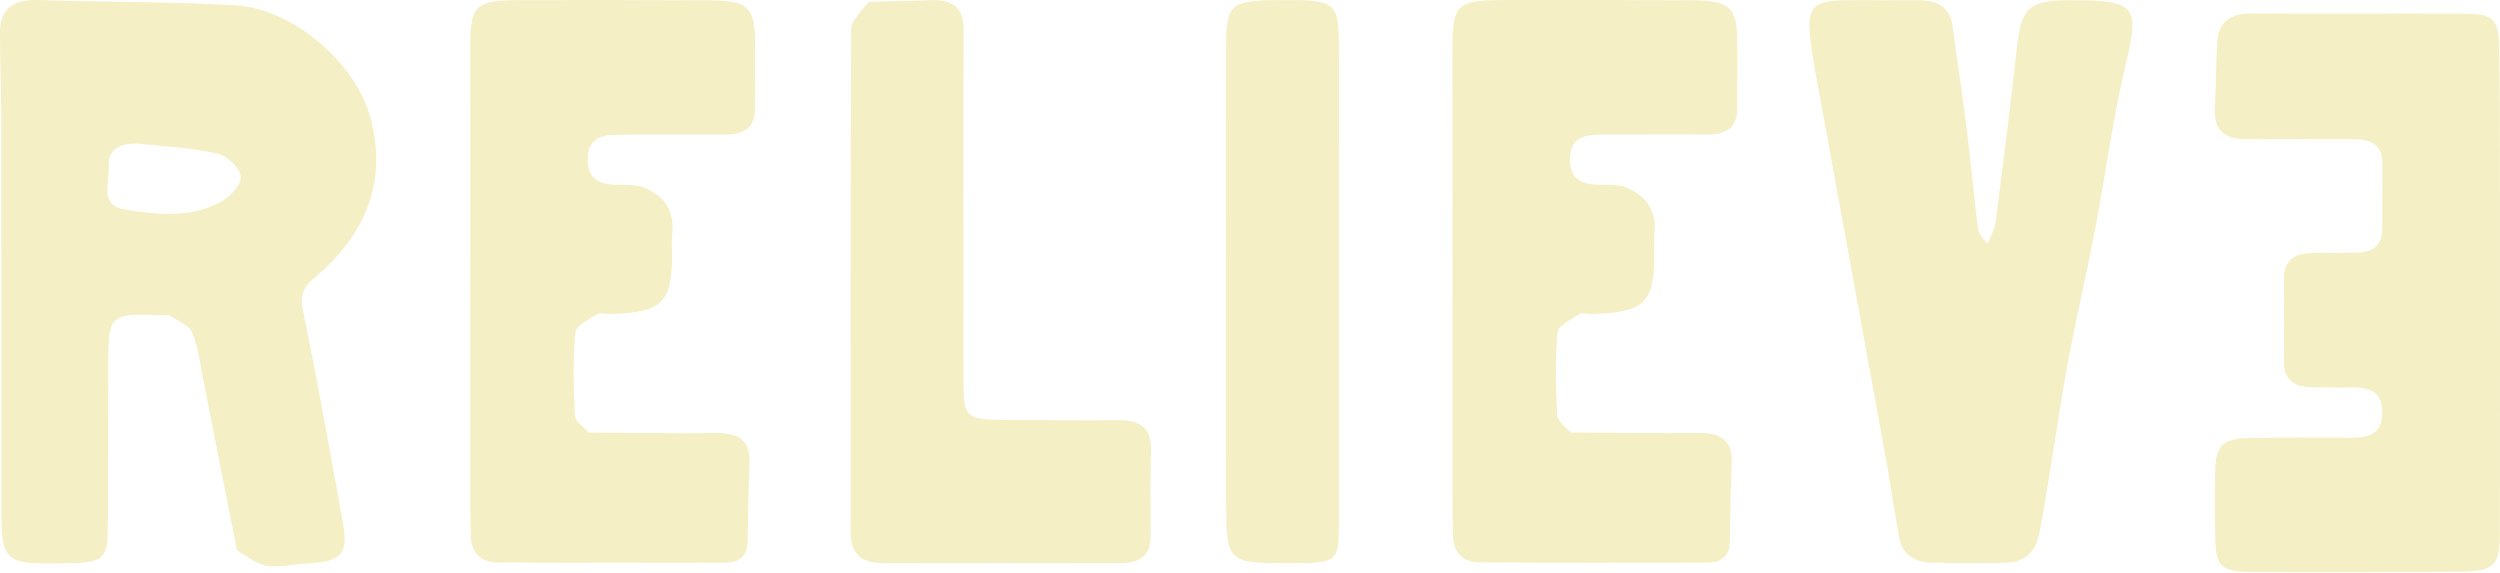
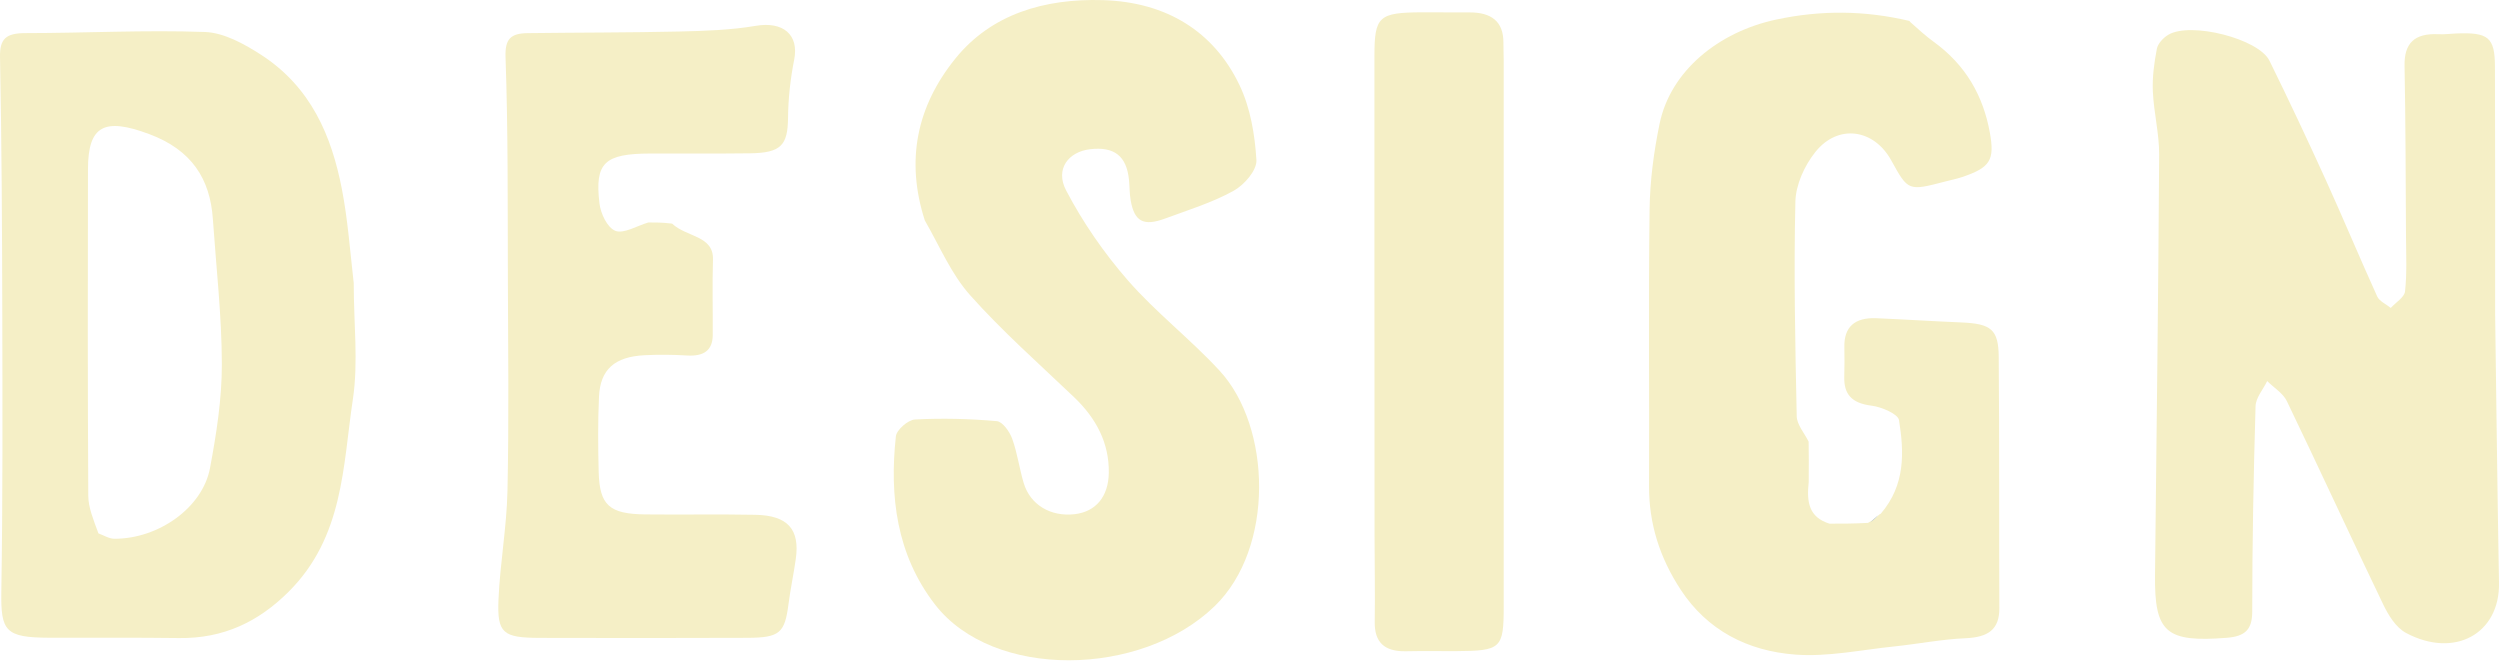
- <svg xmlns="http://www.w3.org/2000/svg" width="100%" height="100%" viewBox="0 0 1920 440" version="1.1" xml:space="preserve" style="fill-rule:evenodd;clip-rule:evenodd;stroke-linejoin:round;stroke-miterlimit:2;">
-   <g id="r" transform="matrix(3.795565,0,0,3.467173,-2668.336,-1324.899)">
-     <path d="M750.957,504.018C748.578,491.064 746.358,478.474 744.091,465.894C743.474,462.472 743.096,458.929 741.86,455.731C741.248,454.148 738.965,453.181 737.369,452.031C737.031,451.787 736.394,451.956 735.895,451.936C725.29,451.515 724.942,451.835 724.912,462.446C724.877,474.777 724.915,487.108 724.832,499.439C724.79,505.712 723.717,506.716 717.575,506.865C703.367,507.212 703.29,507.138 703.289,493.16C703.288,465.002 703.306,436.844 703.273,408.687C703.266,402.206 702.991,395.725 703.016,389.245C703.035,384.397 705.447,381.969 710.524,382.134C723.833,382.567 737.166,382.515 750.455,383.274C762.243,383.948 774.906,396.049 777.886,407.878C781.528,422.335 777.107,434.035 766.5,443.81C764.303,445.834 763.718,447.642 764.298,450.747C767.254,466.569 769.872,482.457 772.467,498.345C773.518,504.78 771.925,506.541 765.599,506.896C762.775,507.055 759.891,507.866 757.164,507.475C755.038,507.171 753.112,505.467 750.957,504.018M730.761,413.937C727.277,413.872 724.772,415.144 725.015,419.032C725.226,422.414 723.16,427.544 727.923,428.438C734.459,429.666 741.536,430.58 747.739,426.797C749.609,425.656 751.852,423.078 751.739,421.297C751.621,419.445 749.132,416.709 747.2,416.208C742.169,414.904 736.875,414.612 730.761,413.937Z" style="fill:rgb(245,239,198);fill-rule:nonzero;" />
-   </g>
-   <g id="e-alreves" transform="matrix(3.795565,0,0,3.467173,-2668.336,-1324.899)">
-     <path d="M1171.319,467.916C1166.89,467.986 1165.103,465.98 1165.138,462.068C1165.191,456.072 1165.215,450.075 1165.146,444.08C1165.097,439.816 1167.229,438.061 1171.327,438.148C1174.157,438.208 1176.99,438.088 1179.821,438.071C1183.303,438.05 1185.043,436.319 1185.044,432.833C1185.045,428.003 1185.037,423.173 1185.065,418.344C1185.087,414.556 1183.141,412.957 1179.463,412.977C1172.301,413.015 1165.135,412.839 1157.976,412.983C1153.064,413.082 1150.939,410.907 1151.176,406.058C1151.41,401.237 1151.401,396.404 1151.643,391.583C1151.862,387.193 1154.102,385.065 1158.704,385.101C1173.028,385.214 1187.354,385.076 1201.68,385.15C1207.42,385.18 1208.6,386.371 1208.697,392.356C1208.86,402.515 1208.843,412.677 1208.851,422.838C1208.869,448.491 1208.879,474.143 1208.847,499.796C1208.837,507.718 1207.791,508.755 1199.913,508.789C1186.088,508.849 1172.263,508.91 1158.438,508.827C1152.562,508.791 1151.399,507.561 1151.26,501.76C1151.136,496.599 1151.115,491.431 1151.233,486.271C1151.361,480.652 1152.78,479.252 1158.494,479.142C1165.155,479.015 1171.819,479.036 1178.482,479.086C1182.265,479.114 1184.978,478.292 1185.049,473.649C1185.124,468.71 1182.273,467.817 1178.268,467.956C1176.106,468.031 1173.938,467.945 1171.319,467.916Z" style="fill:rgb(245,239,198);fill-rule:nonzero;" />
-   </g>
-   <g id="v" transform="matrix(3.795565,0,0,3.467173,-2668.336,-1324.899)">
-     <path d="M1085.015,486.181C1080.527,459.076 1076.057,432.407 1071.62,405.733C1070.723,400.336 1069.668,394.943 1069.206,389.504C1068.719,383.765 1070.249,382.307 1075.907,382.205C1081.066,382.112 1086.229,382.237 1091.389,382.202C1095.357,382.175 1097.623,383.965 1098.112,387.991C1098.995,395.255 1100.028,402.501 1100.856,409.771C1101.72,417.352 1102.388,424.955 1103.215,432.54C1103.336,433.648 1103.862,434.711 1105.206,436.066C1105.746,434.544 1106.594,433.057 1106.778,431.492C1108.312,418.491 1109.816,405.486 1111.139,392.462C1112.029,383.703 1113.554,382.141 1122.228,382.171C1135.327,382.216 1135.95,383.534 1133.143,396.357C1130.521,408.339 1129.097,420.579 1126.982,432.677C1125.271,442.469 1123.203,452.199 1121.508,461.993C1120.176,469.69 1119.18,477.445 1118.016,485.171C1117.249,490.256 1116.537,495.351 1115.631,500.412C1114.942,504.264 1112.79,506.777 1108.568,506.808C1103.741,506.843 1098.912,506.871 1094.086,506.786C1090.514,506.722 1087.978,505.073 1087.335,501.381C1086.48,496.475 1085.8,491.539 1085.015,486.181Z" style="fill:rgb(245,239,198);fill-rule:nonzero;" />
-   </g>
-   <g transform="matrix(3.795565,0,0,3.467173,-2668.336,-1324.899)">
-     <path d="M878.81,382.536C883.218,382.362 887.216,382.378 891.204,382.175C896.128,381.924 898.042,384.165 898.008,389.039C897.881,406.695 897.969,424.352 897.971,442.008C897.972,450.17 897.935,458.332 897.962,466.494C897.99,474.727 898.403,475.108 906.845,475.141C914.34,475.17 921.836,475.268 929.33,475.183C933.951,475.13 936.024,477.172 935.912,481.823C935.76,488.149 935.809,494.481 935.841,500.81C935.861,504.982 933.841,506.869 929.705,506.858C913.714,506.817 897.724,506.81 881.733,506.852C877.11,506.865 875.141,504.659 875.144,500.096C875.166,462.951 875.07,425.806 875.239,388.662C875.248,386.646 877.296,384.639 878.81,382.536Z" style="fill:rgb(245,239,198);fill-rule:nonzero;" />
-   </g>
-   <g id="i" transform="matrix(3.795565,0,0,3.467173,-2668.336,-1324.899)">
-     <path d="M951.097,473C951.097,445.679 951.08,418.859 951.108,392.038C951.118,383.276 952.191,382.245 960.85,382.164C973.98,382.042 973.963,382.042 973.958,395.196C973.947,429.513 973.961,463.83 973.945,498.147C973.941,506.426 973.478,506.85 965.141,506.879C951.149,506.928 951.143,506.928 951.105,492.991C951.087,486.494 951.098,479.997 951.097,473Z" style="fill:rgb(245,239,198);fill-rule:nonzero;" />
-   </g>
-   <g transform="matrix(3.795565,0,0,3.467173,-2668.336,-1324.899)">
-     <path d="M822.064,477.906C822.081,477.929 822.107,477.942 822.134,477.942C830.777,477.993 839.42,478.143 848.061,478.052C852.679,478.002 854.85,479.922 854.679,484.601C854.468,490.419 854.36,496.242 854.304,502.063C854.274,505.17 852.745,506.756 849.743,506.762C834.428,506.795 819.112,506.811 803.797,506.717C800.202,506.695 798.385,504.523 798.281,500.95C798.227,499.12 798.189,497.288 798.188,495.457C798.17,461.16 798.147,426.863 798.155,392.567C798.157,383.189 799.168,382.169 808.397,382.154C821.217,382.133 834.037,382.127 846.856,382.212C854.214,382.261 855.714,383.781 855.798,390.972C855.857,395.966 855.735,400.962 855.801,405.955C855.856,410.173 853.82,411.98 849.676,411.935C842.851,411.861 836.025,411.948 829.199,411.95C825.521,411.951 822.104,411.998 821.962,417.183C821.816,422.456 824.951,423.208 829.071,423.065C830.067,423.03 831.068,423.127 832.756,423.408C838.114,425.681 839.499,429.412 839.017,434.19C838.868,435.672 838.998,437.183 838.997,438.68C838.988,449.278 836.986,451.342 826.34,451.703C825.511,451.731 824.427,451.296 823.893,451.679C822.221,452.875 819.545,454.261 819.423,455.751C818.921,461.86 819.061,468.044 819.357,474.181C819.419,475.463 821.104,476.667 822.064,477.906Z" style="fill:rgb(245,239,198);fill-rule:nonzero;" />
-   </g>
-   <g transform="matrix(3.795565,0,0,3.467173,-1914.01,-1324.949)">
-     <path d="M822.064,477.906C822.081,477.929 822.107,477.942 822.134,477.942C830.777,477.993 839.42,478.143 848.061,478.052C852.679,478.002 854.85,479.922 854.679,484.601C854.468,490.419 854.36,496.242 854.304,502.063C854.274,505.17 852.745,506.756 849.743,506.762C834.428,506.795 819.112,506.811 803.797,506.717C800.202,506.695 798.385,504.523 798.281,500.95C798.227,499.12 798.189,497.288 798.188,495.457C798.17,461.16 798.147,426.863 798.155,392.567C798.157,383.189 799.168,382.169 808.397,382.154C821.217,382.133 834.037,382.127 846.856,382.212C854.214,382.261 855.714,383.781 855.798,390.972C855.857,395.966 855.735,400.962 855.801,405.955C855.856,410.173 853.82,411.98 849.676,411.935C842.851,411.861 836.025,411.948 829.199,411.95C825.521,411.951 822.104,411.998 821.962,417.183C821.816,422.456 824.951,423.208 829.071,423.065C830.067,423.03 831.068,423.127 832.756,423.408C838.114,425.681 839.499,429.412 839.017,434.19C838.868,435.672 838.998,437.183 838.997,438.68C838.988,449.278 836.986,451.342 826.34,451.703C825.511,451.731 824.427,451.296 823.893,451.679C822.221,452.875 819.545,454.261 819.423,455.751C818.921,461.86 819.061,468.044 819.357,474.181C819.419,475.463 821.104,476.667 822.064,477.906Z" style="fill:rgb(245,239,198);fill-rule:nonzero;" />
+ <svg xmlns="http://www.w3.org/2000/svg" width="100%" height="100%" viewBox="0 0 1896 501" version="1.1" xml:space="preserve" style="fill-rule:evenodd;clip-rule:evenodd;stroke-linejoin:round;stroke-miterlimit:2;">
+   <g transform="matrix(1,0,0,1,-16.39231,-579.2396)">
+     <g transform="matrix(3.795565,0,0,3.467173,-2668.91,-1322.313)">
+       <path d="M1073.013,662.988C1075.362,662.993 1077.711,662.998 1080.737,662.819C1081.937,662.087 1082.461,661.539 1082.984,660.99C1082.984,660.99 1082.995,660.998 1083.285,660.817C1088.242,654.475 1087.945,647.343 1086.929,640.343C1086.735,639.003 1083.451,637.451 1081.432,637.177C1077.429,636.633 1075.905,634.638 1075.991,630.874C1076.041,628.709 1076.056,626.541 1076.011,624.375C1075.92,619.987 1078.056,617.848 1082.417,618.052C1088.07,618.316 1093.718,618.714 1099.372,618.974C1105.29,619.247 1106.805,620.463 1106.853,626.473C1106.998,644.805 1106.899,663.139 1106.978,681.471C1106.998,686.168 1104.724,687.837 1100.208,688.05C1095.438,688.275 1090.711,689.31 1085.949,689.848C1079.388,690.589 1072.733,692.158 1066.26,691.633C1056.596,690.85 1048.598,686.247 1043.347,677.502C1039.109,670.446 1036.952,662.974 1036.983,654.749C1037.057,634.583 1036.847,614.414 1037.092,594.251C1037.168,587.987 1037.93,581.66 1039.094,575.497C1041.279,563.932 1050.885,555.424 1062.351,552.734C1071.395,550.612 1080.128,550.733 1088.982,553.016C1088.982,553.016 1089,553 1089.188,553.278C1090.853,554.893 1092.257,556.321 1093.816,557.553C1100.293,562.669 1103.761,569.445 1105.083,577.473C1106.065,583.446 1105.18,585.089 1099.574,587.161C1098.485,587.563 1097.339,587.813 1096.219,588.133C1088.768,590.261 1088.768,590.261 1085.37,583.515C1081.898,576.622 1074.745,575.498 1070.226,581.678C1068.01,584.709 1066.301,588.88 1066.223,592.574C1065.896,608.204 1066.186,623.851 1066.492,639.487C1066.529,641.356 1068.042,643.196 1068.87,645.049C1068.9,647.735 1068.929,650.422 1068.887,653.879C1068.446,658.319 1068.928,661.56 1073.013,662.988Z" style="fill:rgb(245,239,198);fill-rule:nonzero;" />
+     </g>
+     <g transform="matrix(3.795565,0,0,3.467173,-2668.91,-1322.313)">
+       <path d="M837.033,597.105C838.403,597.1 839.774,597.095 841.772,597.356C844.697,600.368 850.097,599.934 849.945,605.252C849.789,610.742 849.935,616.24 849.9,621.734C849.878,625.122 848.075,626.426 844.756,626.205C841.938,626.018 839.09,625.987 836.27,626.145C830.3,626.479 827.426,629.245 827.172,635.206C826.938,640.692 826.978,646.197 827.109,651.688C827.282,658.961 829.237,660.878 836.414,660.965C843.741,661.053 851.071,660.896 858.395,661.049C864.885,661.185 867.33,664.2 866.493,670.707C866.069,674.007 865.424,677.28 865.035,680.584C864.291,686.896 863.295,687.932 856.839,687.961C843.017,688.023 829.194,688.016 815.372,687.975C807.978,687.954 806.798,686.986 807.088,679.582C807.398,671.637 808.733,663.724 808.885,655.783C809.184,640.161 809.013,624.53 808.962,608.902C808.911,592.92 809.013,576.93 808.496,560.961C808.368,557.011 809.477,555.742 812.895,555.693C823.021,555.549 833.15,555.589 843.273,555.336C848.359,555.208 853.513,555.022 858.493,554.096C863.95,553.081 867.165,556.016 866.171,561.509C865.415,565.687 864.981,569.975 864.943,574.22C864.889,580.213 863.551,581.892 857.348,581.98C850.688,582.074 844.025,582.001 837.364,582.027C828.281,582.062 826.294,584.03 827.263,592.932C827.502,595.124 828.803,598.237 830.461,598.945C832.092,599.641 834.798,597.821 837.033,597.105Z" style="fill:rgb(245,239,198);fill-rule:nonzero;" />
+     </g>
+     <g transform="matrix(3.795565,0,0,3.467173,-2668.91,-1322.313)">
+       <path d="M892.271,596.651C888.429,583.569 890.639,571.759 898.358,561.281C905.556,551.511 916.176,548.095 927.83,548.472C940.625,548.887 950.065,555.4 955.152,567.06C957.346,572.09 958.22,577.912 958.532,583.44C958.657,585.654 956.15,588.861 953.971,590.181C949.74,592.746 944.925,594.374 940.294,596.245C935.961,597.996 934.145,596.908 933.404,592.257C933.169,590.782 933.207,589.266 933.069,587.773C932.59,582.564 930.126,580.457 925.285,581.086C920.991,581.644 918.266,585.404 920.505,590.092C923.831,597.052 928.049,603.754 932.86,609.79C938.442,616.791 945.404,622.678 951.183,629.541C961.537,641.837 962.192,668.321 950.175,681.048C935.451,696.641 905.919,697.116 894.309,680.671C886.591,669.74 885.202,656.93 886.49,643.887C886.628,642.488 888.909,640.287 890.299,640.205C895.735,639.885 901.234,640.042 906.657,640.565C907.826,640.678 909.232,642.901 909.733,644.415C910.773,647.554 911.156,650.902 912.032,654.103C913.34,658.879 917.429,661.524 922.224,660.915C926.425,660.381 928.963,657.099 929.036,651.879C929.126,645.36 926.541,639.961 922.069,635.294C915.045,627.965 907.714,620.869 901.325,613.014C897.529,608.346 895.288,602.414 892.271,596.651Z" style="fill:rgb(245,239,198);fill-rule:nonzero;" />
+     </g>
+     <g transform="matrix(3.795565,0,0,3.467173,-2668.91,-1322.313)">
+       <path d="M982.137,666C982.126,630.542 982.101,595.583 982.114,560.625C982.118,552.025 982.996,551.191 991.548,551.137C994.71,551.116 997.873,551.188 1001.036,551.159C1005.513,551.118 1007.903,553.177 1007.886,557.773C1007.881,559.104 1007.942,560.436 1007.942,561.768C1007.948,601.553 1007.958,641.339 1007.945,681.125C1007.942,690.307 1007.416,690.812 998.426,690.87C995.097,690.892 991.766,690.816 988.439,690.897C983.992,691.006 982.114,688.822 982.171,684.478C982.25,678.486 982.156,672.493 982.137,666Z" style="fill:rgb(245,239,198);fill-rule:nonzero;" />
+     </g>
+     <g transform="matrix(3.795565,0,0,3.467173,-2668.91,-1322.313)">
+       <path d="M1082.742,661.143C1082.461,661.539 1081.937,662.087 1081.176,662.795C1081.458,662.402 1081.979,661.849 1082.742,661.143Z" style="fill:rgb(165,188,214);fill-rule:nonzero;" />
+     </g>
+     <g transform="matrix(3.795565,0,0,3.467173,-2668.91,-1322.313)">
+       <path d="M1206.039,617C1206.292,636.984 1206.499,656.468 1206.816,675.95C1206.995,687.022 1197.976,692.552 1188.26,686.906C1186.194,685.706 1184.699,682.977 1183.668,680.633C1177.165,665.854 1170.925,650.958 1164.422,636.179C1163.671,634.473 1161.832,633.247 1160.497,631.798C1159.688,633.626 1158.222,635.436 1158.172,637.284C1157.771,652.264 1157.509,667.25 1157.505,682.235C1157.504,686.104 1156.134,687.639 1152.416,687.956C1140.277,688.988 1137.959,686.823 1138.083,674.232C1138.388,643.587 1138.745,612.942 1138.911,582.296C1138.936,577.682 1137.835,573.071 1137.648,568.443C1137.523,565.346 1137.911,562.189 1138.45,559.125C1138.652,557.981 1139.724,556.704 1140.755,556.039C1145.231,553.154 1158.784,556.911 1160.949,561.723C1164.842,570.38 1168.589,579.105 1172.23,587.871C1175.736,596.313 1178.979,604.865 1182.486,613.307C1182.913,614.334 1184.265,614.978 1185.188,615.8C1186.184,614.599 1187.912,613.472 1188.041,612.184C1188.436,608.232 1188.254,604.219 1188.233,600.23C1188.167,587.765 1188.158,575.298 1187.944,562.835C1187.86,557.978 1189.839,555.661 1194.75,555.929C1195.908,555.992 1197.078,555.823 1198.244,555.769C1204.675,555.474 1205.982,556.586 1206.005,563.011C1206.072,580.841 1206.035,598.67 1206.039,617Z" style="fill:rgb(245,239,198);fill-rule:nonzero;" />
+     </g>
+     <g transform="matrix(3.795565,0,0,3.467173,-2668.91,-1322.313)">
+       <path d="M778.164,610.378C778.155,619.168 779.111,627.625 777.99,635.798C775.985,650.418 776.162,665.884 765.142,677.894C759.185,684.386 752.203,688.145 743.236,688.011C734.6,687.883 725.96,687.974 717.322,687.94C708.531,687.906 707.624,686.508 707.751,677.83C708.044,657.674 707.982,637.512 707.941,617.353C707.903,598.549 707.823,579.742 707.487,560.942C707.415,556.915 708.684,555.689 712.576,555.687C724.531,555.683 736.502,554.97 748.431,555.441C752.227,555.591 756.284,558.056 759.578,560.377C769.648,567.472 773.735,578.202 775.791,589.774C776.973,596.421 777.417,603.199 778.164,610.378M727.151,665.118C728.211,665.528 729.269,666.288 730.33,666.292C739.155,666.319 747.96,659.497 749.444,650.838C750.73,643.335 751.826,635.685 751.813,628.102C751.795,617.504 750.68,606.906 750.013,596.31C749.466,587.611 745.816,581.25 737.299,577.776C728.348,574.125 725.084,575.874 725.063,585.415C725.009,609.237 725.001,633.06 725.122,656.882C725.135,659.445 726.111,662.003 727.151,665.118Z" style="fill:rgb(245,239,198);fill-rule:nonzero;" />
+     </g>
  </g>
</svg>
